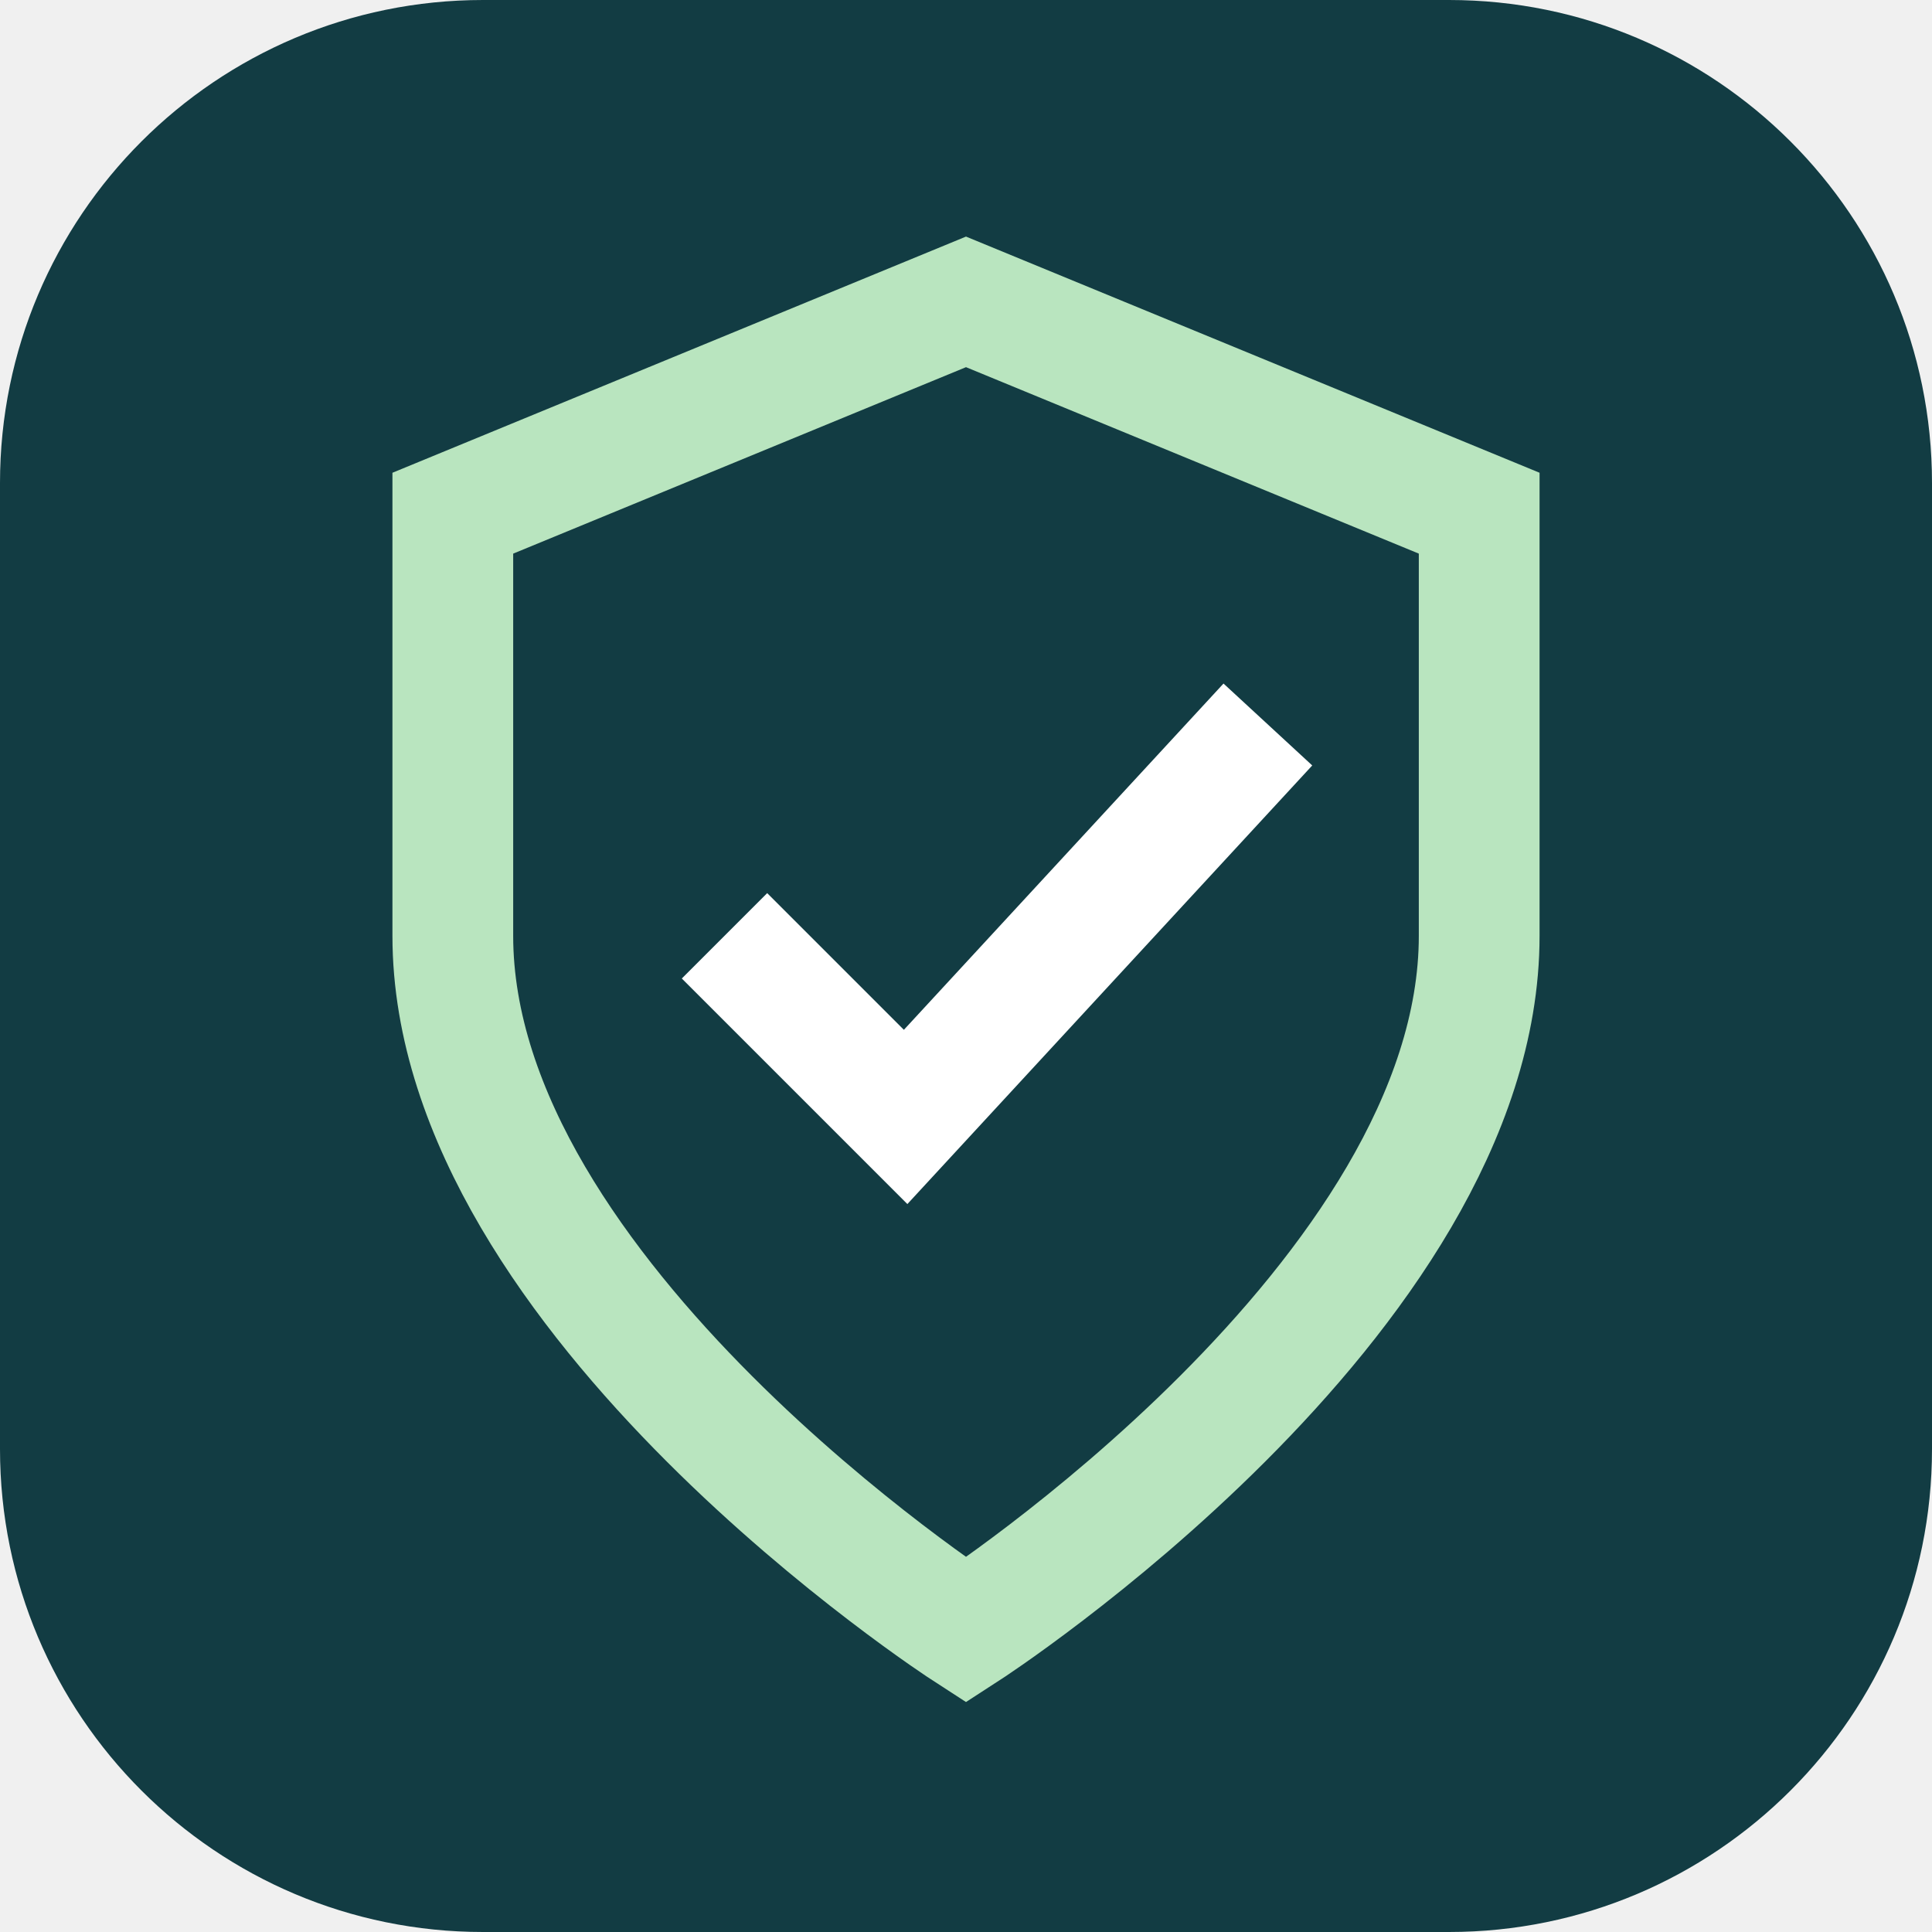
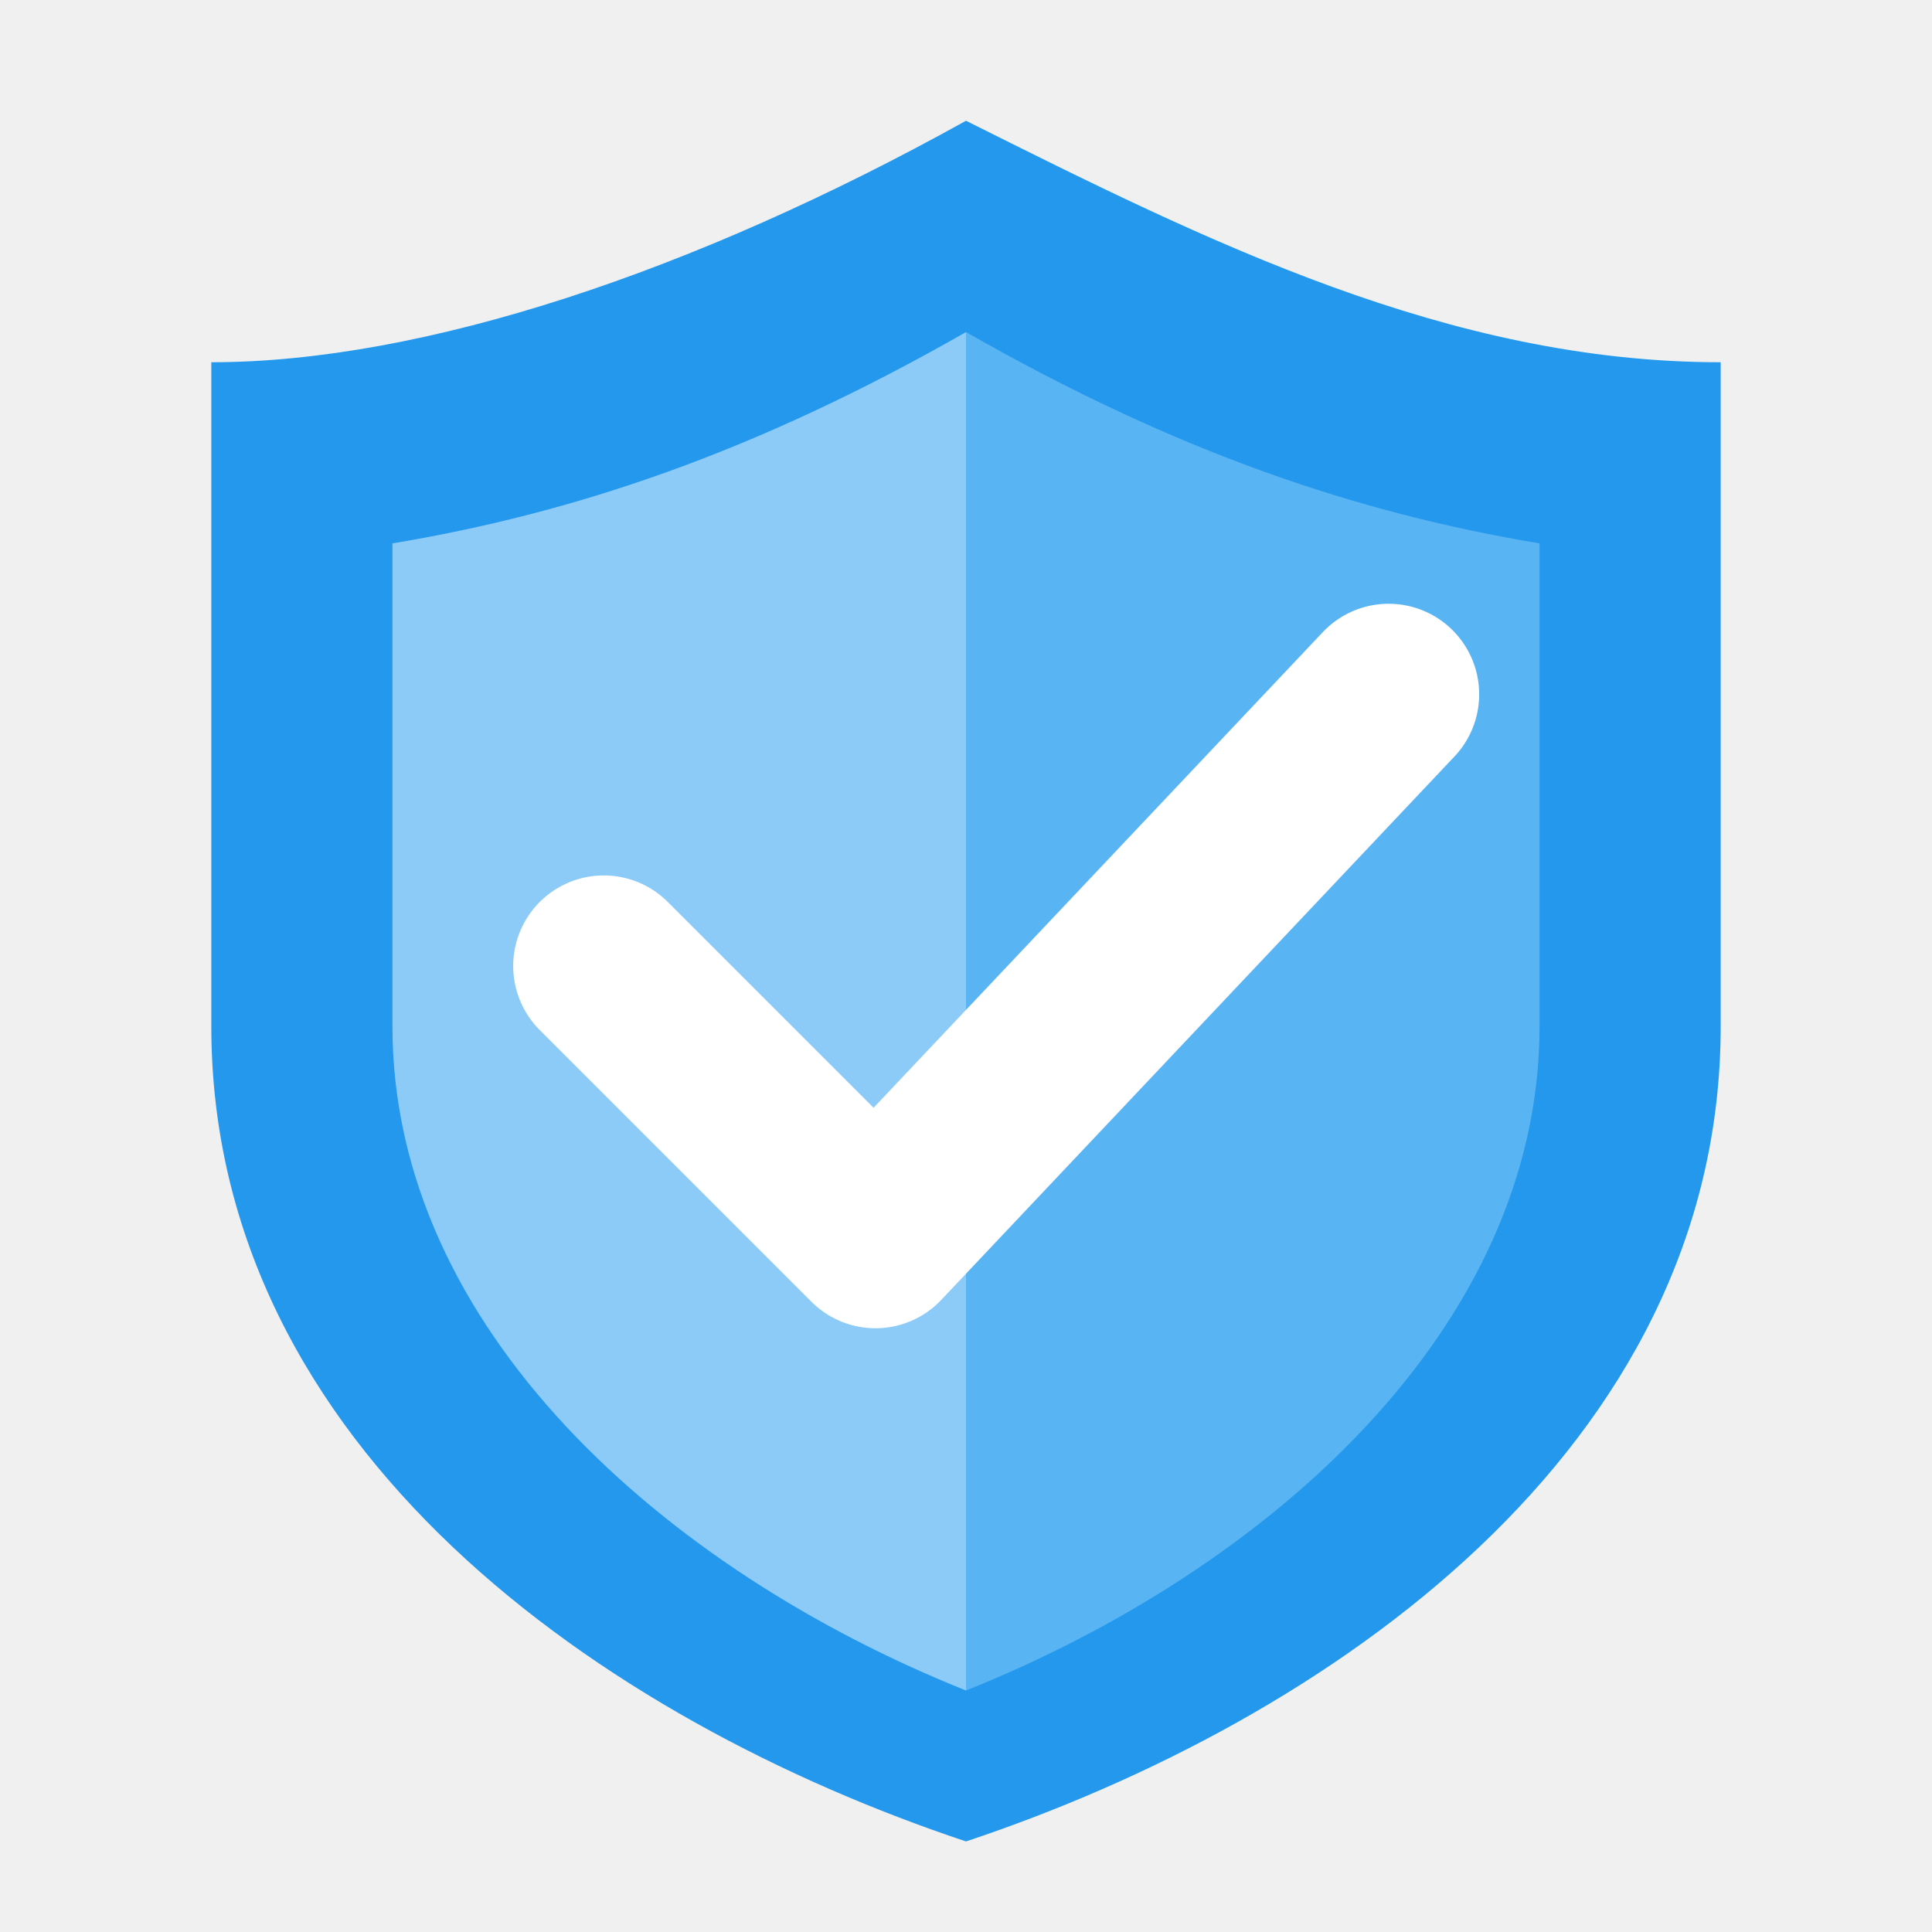
<svg xmlns="http://www.w3.org/2000/svg" viewBox="0 0 64 64">
-   <rect width="64" height="64" rx="16" fill="#123c43" />
-   <path d="M32 10 49 17v14c0 12-17 23-17 23S15 43 15 31V17Z" fill="none" stroke="#b9e5bf" stroke-width="4" />
-   <path d="m24 31 6 6 12-13" fill="none" stroke="white" stroke-width="4" />
+   <path d="M32 4C23 9 14 12 7 12v22c0 14 13 23 25 27 12-4 25-13 25-27V12C48 12 40 8 32 4Z" fill="#2398ed" />
+   <path d="M32 11c-7 4-13 6-19 7v16c0 10 9 18 19 22Z" fill="#8ccbf7" />
+   <path d="M32 11c7 4 13 6 19 7v16c0 10-9 18-19 22Z" fill="#59b4f3" />
+   <path d="m20 32 9 9 17-18" fill="none" stroke="white" stroke-width="6" stroke-linecap="round" stroke-linejoin="round" />
</svg>
